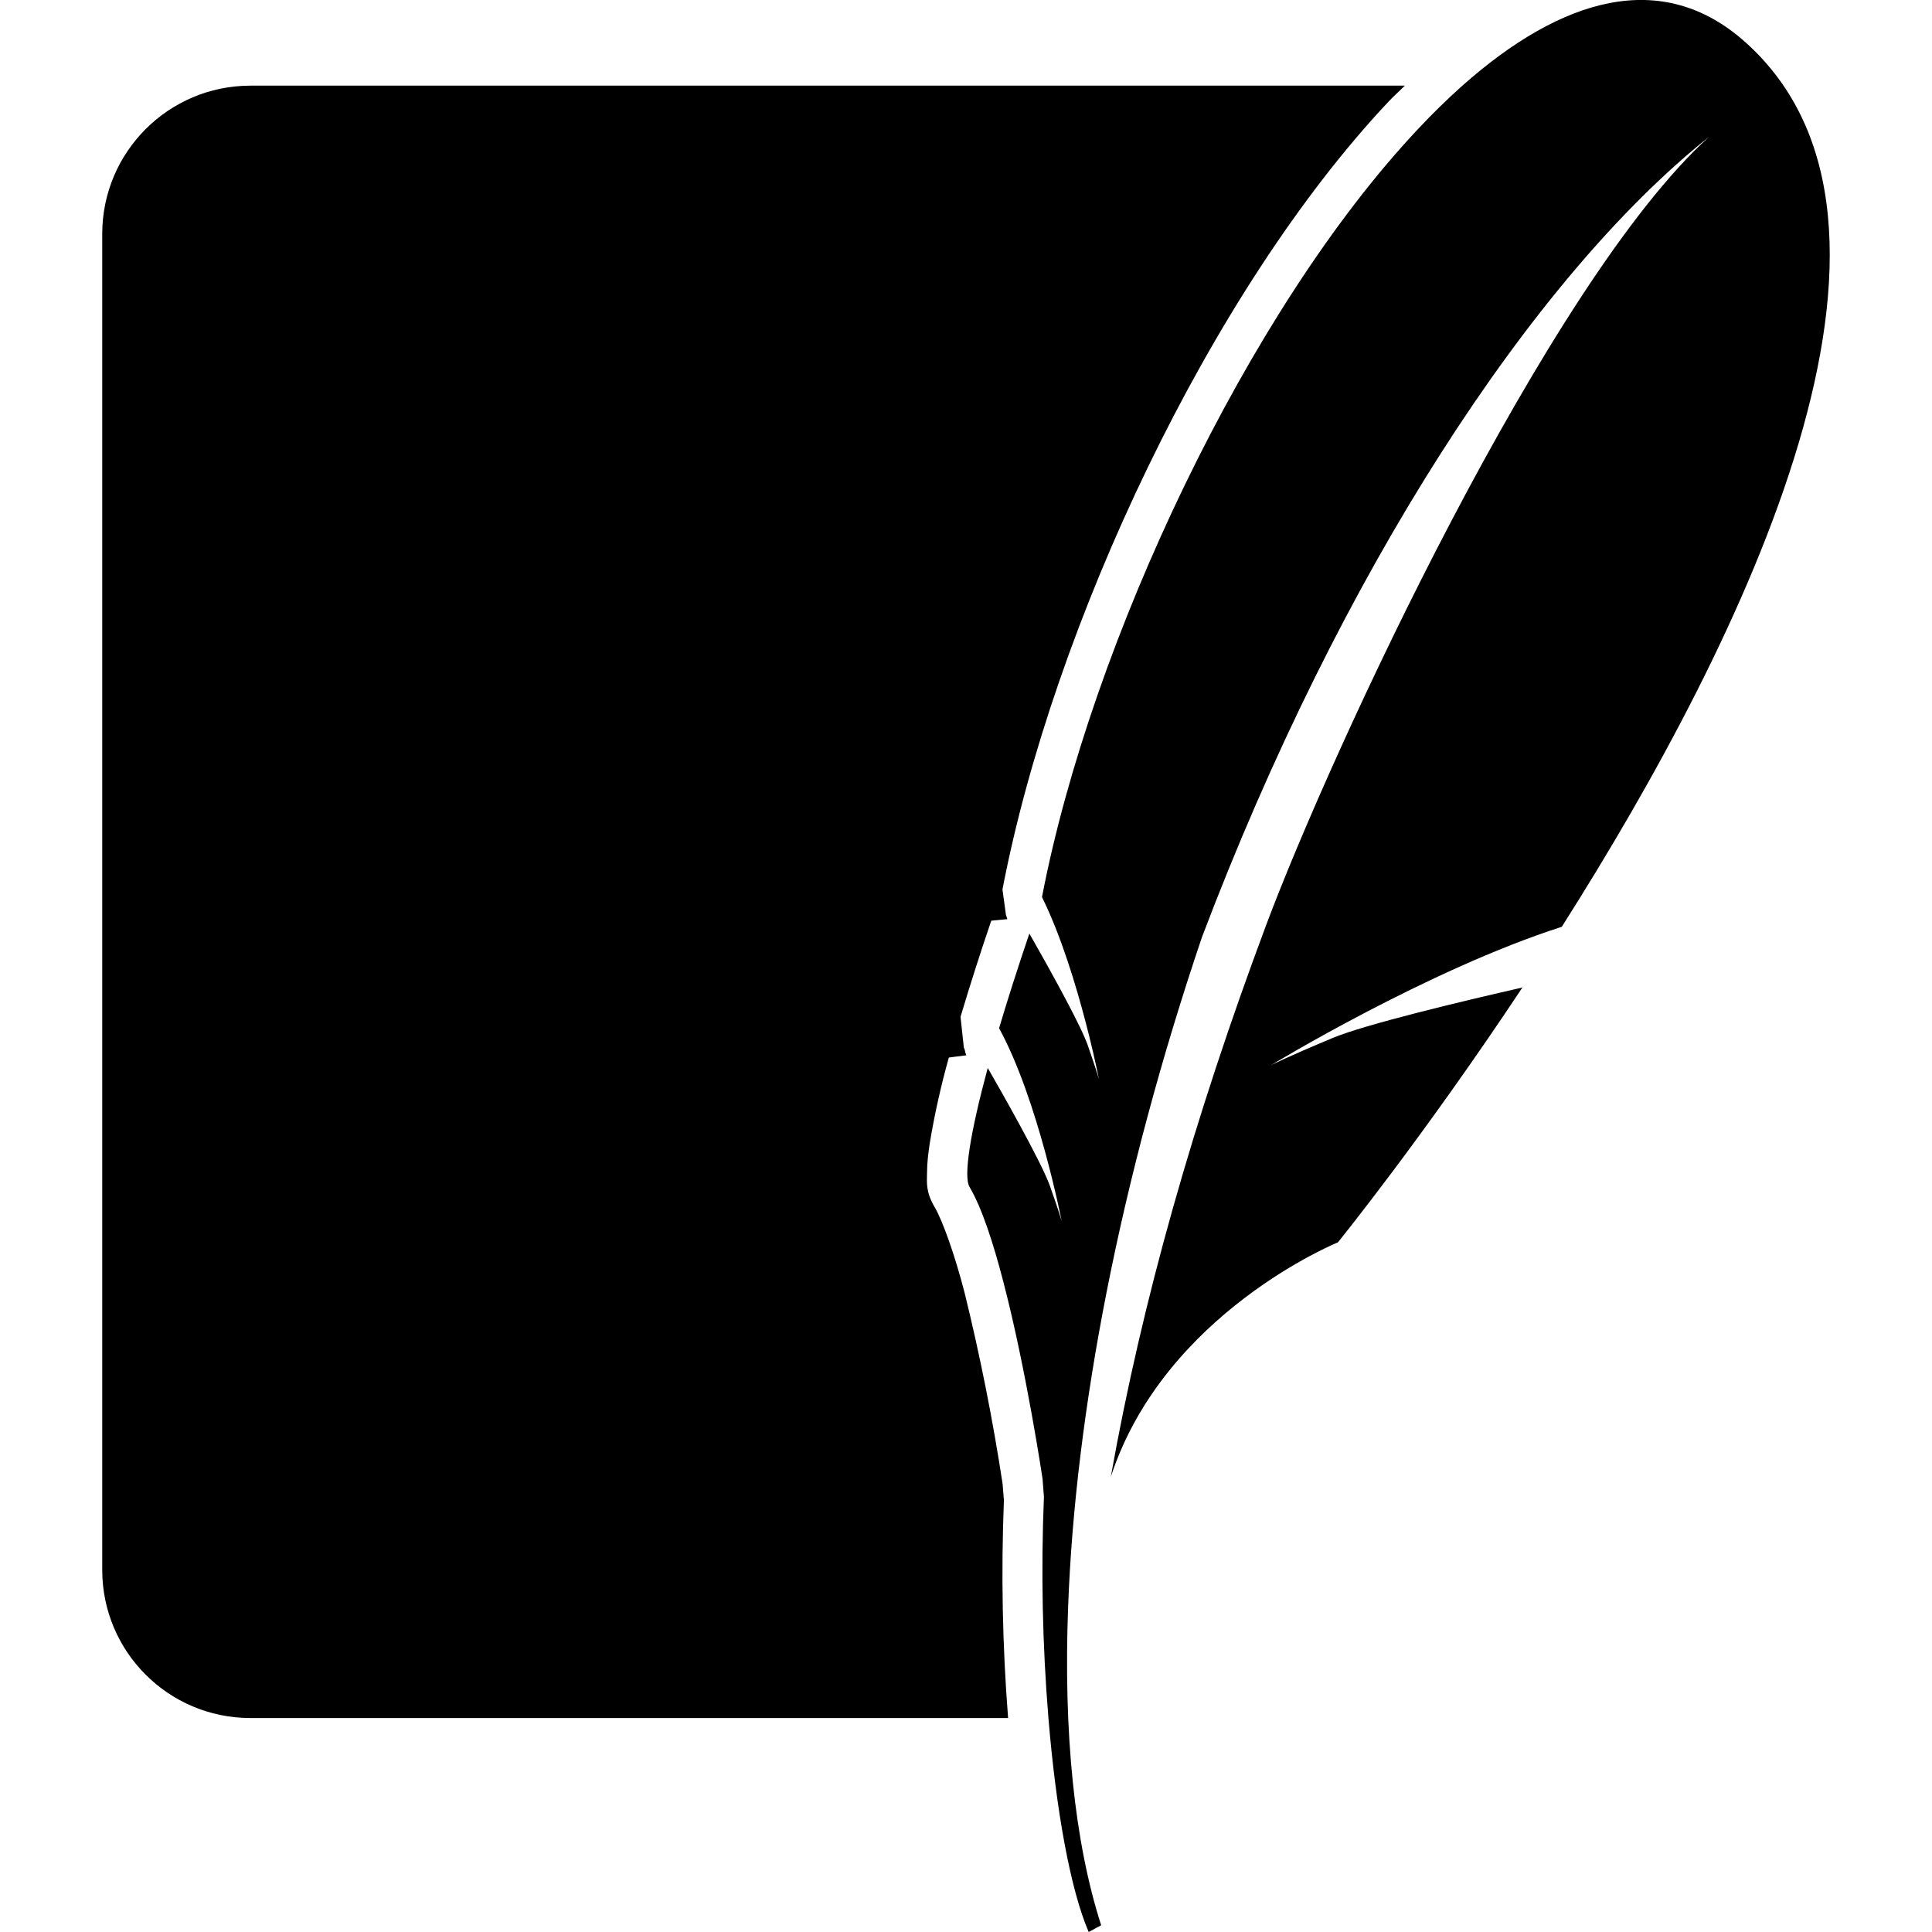
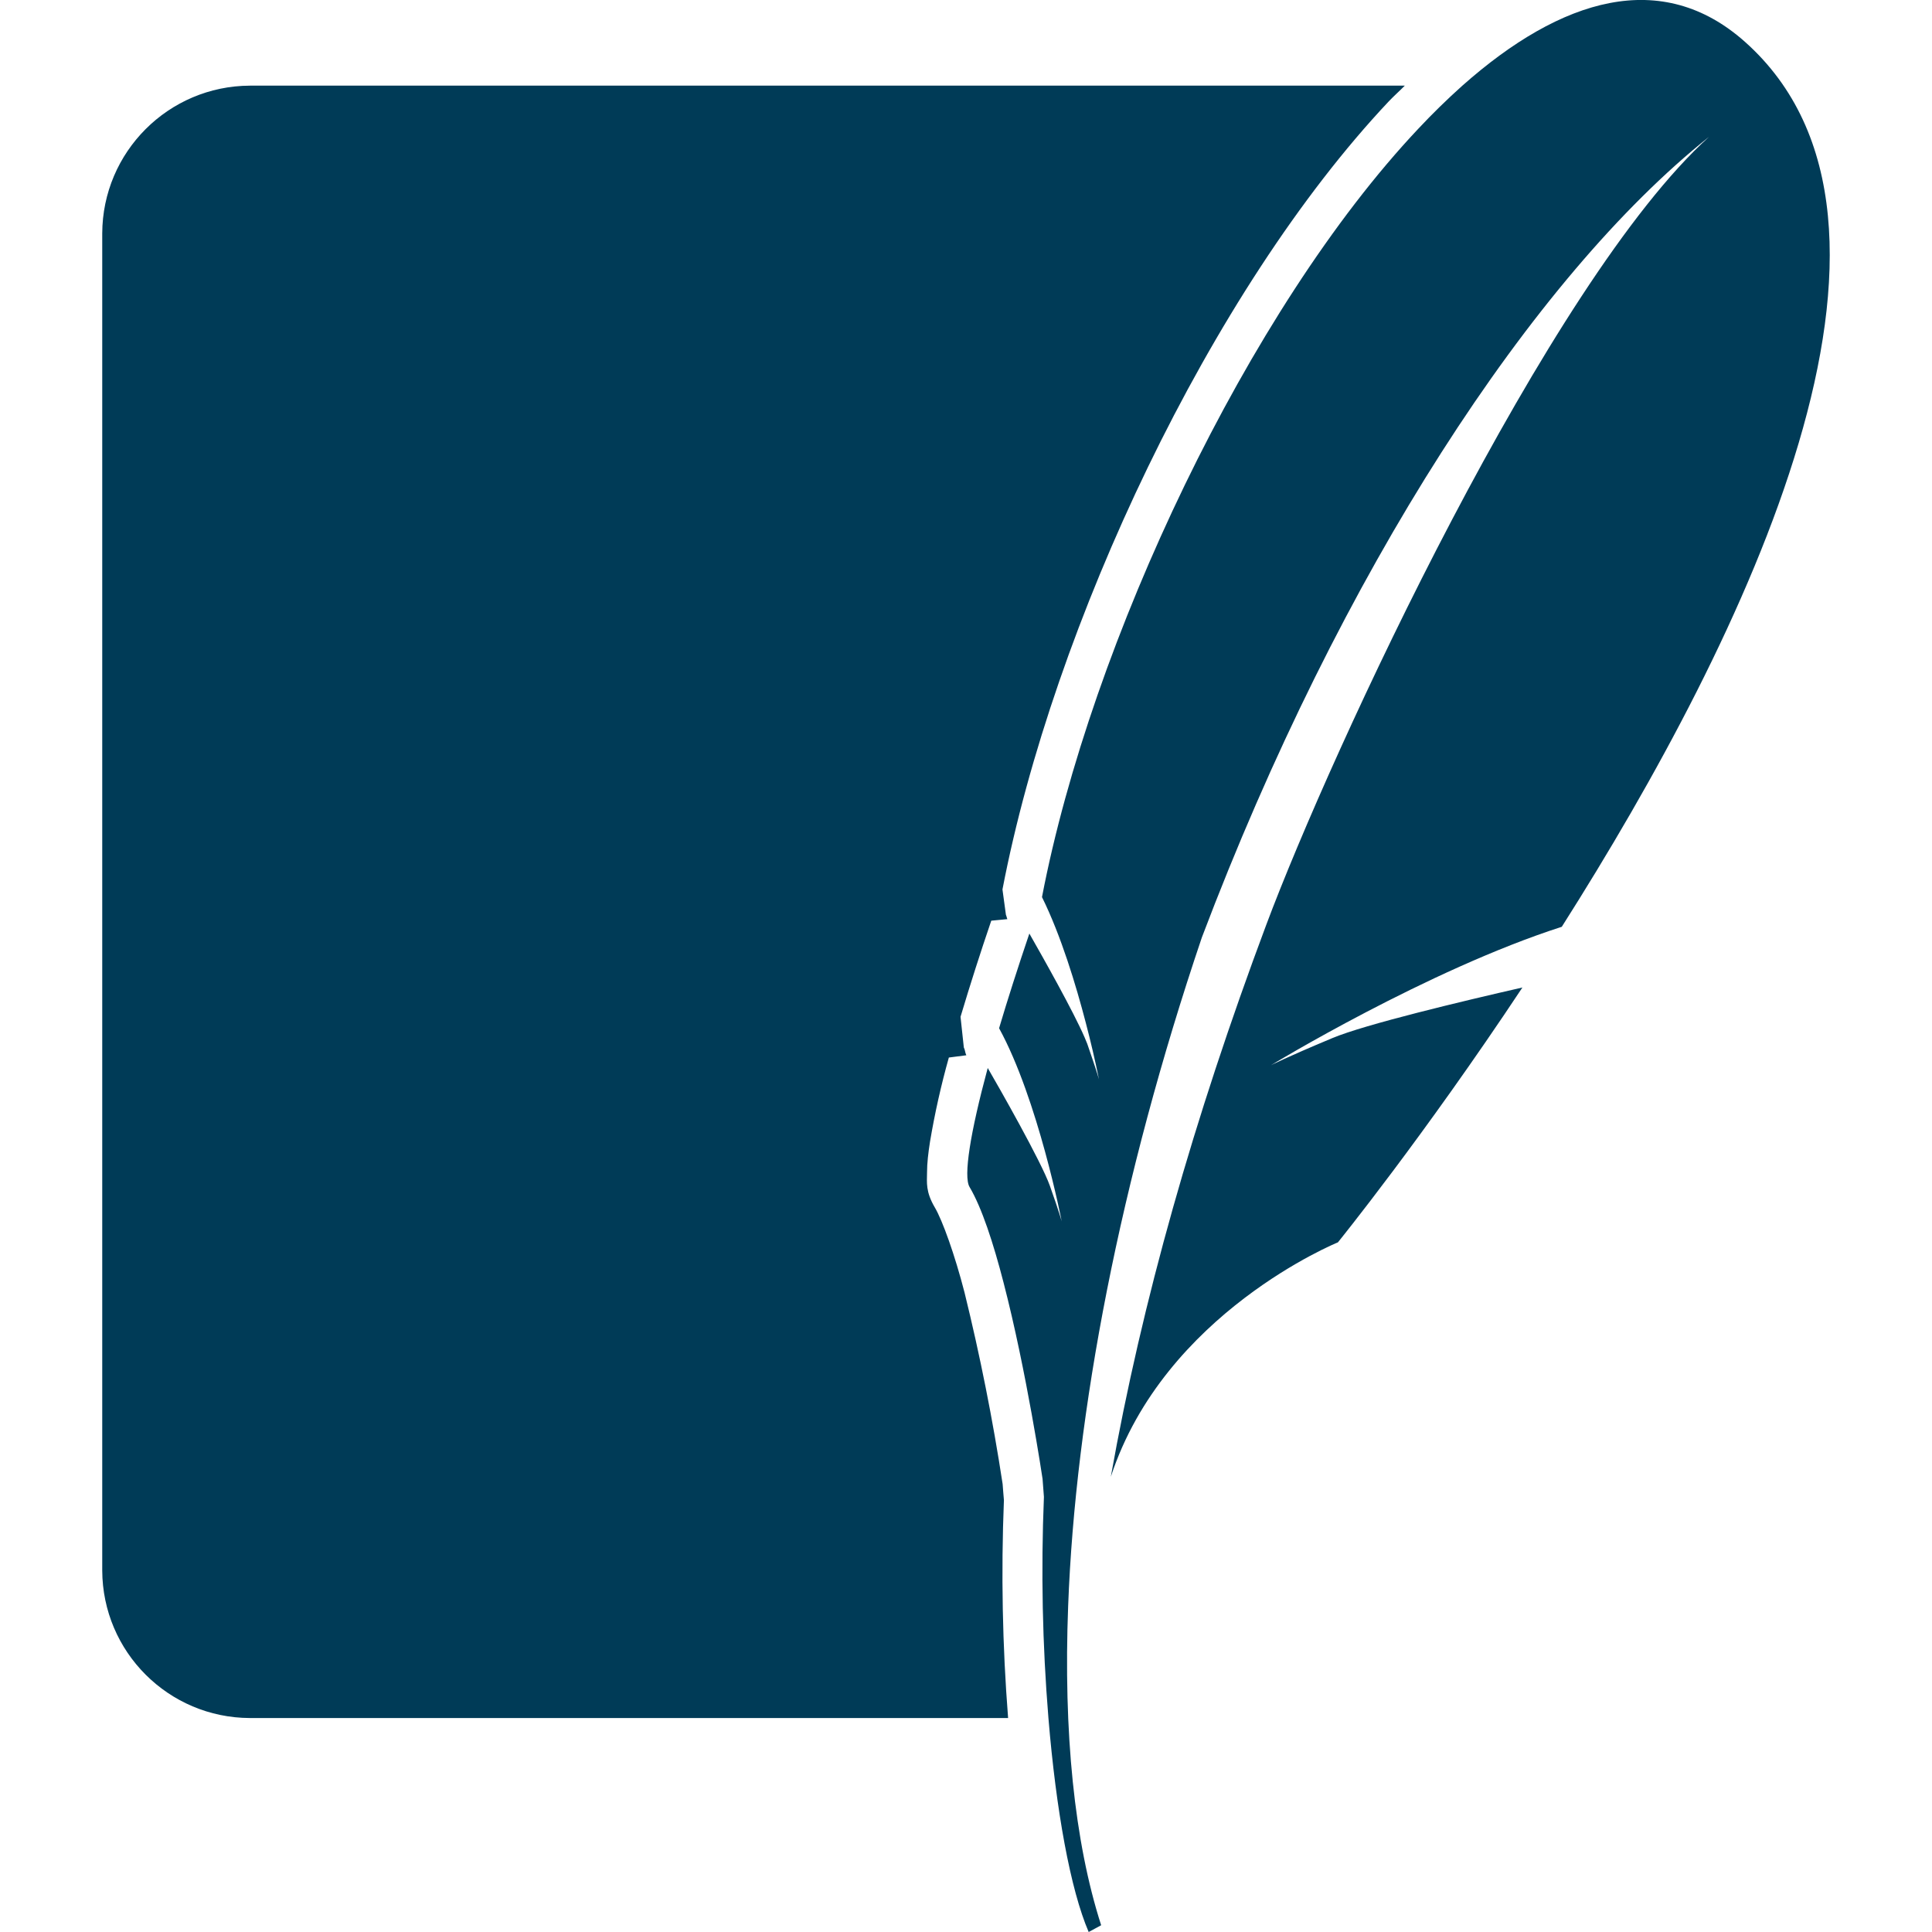
- <svg xmlns="http://www.w3.org/2000/svg" role="img" viewBox="0 0 24 24">
+ <svg xmlns="http://www.w3.org/2000/svg" fill="#003B57" role="img" viewBox="0 0 24 24">
  <path d="M21.678.521c-1.032-.92-2.28-.55-3.513.544a8.71 8.71 0 0 0-.547.535c-2.109 2.237-4.066 6.38-4.674 9.544.237.48.422 1.093.544 1.561a13.044 13.044 0 0 1 .164.703s-.019-.071-.096-.296l-.05-.146a1.689 1.689 0 0 0-.033-.08c-.138-.32-.518-.995-.686-1.289-.143.423-.27.818-.376 1.176.484.884.778 2.4.778 2.4s-.025-.099-.147-.442c-.107-.303-.644-1.244-.772-1.464-.217.804-.304 1.346-.226 1.478.152.256.296.698.422 1.186.286 1.1.485 2.44.485 2.44l.017.224a22.41 22.41 0 0 0 .056 2.748c.095 1.146.273 2.13.5 2.657l.155-.084c-.334-1.038-.47-2.399-.41-3.967.09-2.398.642-5.29 1.661-8.304 1.723-4.55 4.113-8.201 6.3-9.945-1.993 1.8-4.692 7.63-5.5 9.788-.904 2.416-1.545 4.684-1.931 6.857.666-2.037 2.821-2.912 2.821-2.912s1.057-1.304 2.292-3.166c-.74.169-1.955.458-2.362.629-.6.251-.762.337-.762.337s1.945-1.184 3.613-1.72C21.695 7.9 24.195 2.767 21.678.521m-18.573.543A1.842 1.842 0 0 0 1.27 2.9v16.608a1.84 1.84 0 0 0 1.835 1.834h9.418a22.953 22.953 0 0 1-.052-2.707c-.006-.062-.011-.141-.016-.2a27.01 27.01 0 0 0-.473-2.378c-.121-.47-.275-.898-.369-1.057-.116-.197-.098-.31-.097-.432 0-.12.015-.245.037-.386a9.98 9.98 0 0 1 .234-1.045l.217-.028c-.017-.035-.014-.065-.031-.097l-.041-.381a32.8 32.8 0 0 1 .382-1.194l.2-.019c-.008-.016-.01-.038-.018-.053l-.043-.316c.63-3.28 2.587-7.443 4.8-9.791.066-.069.133-.128.198-.194Z" />
</svg>
